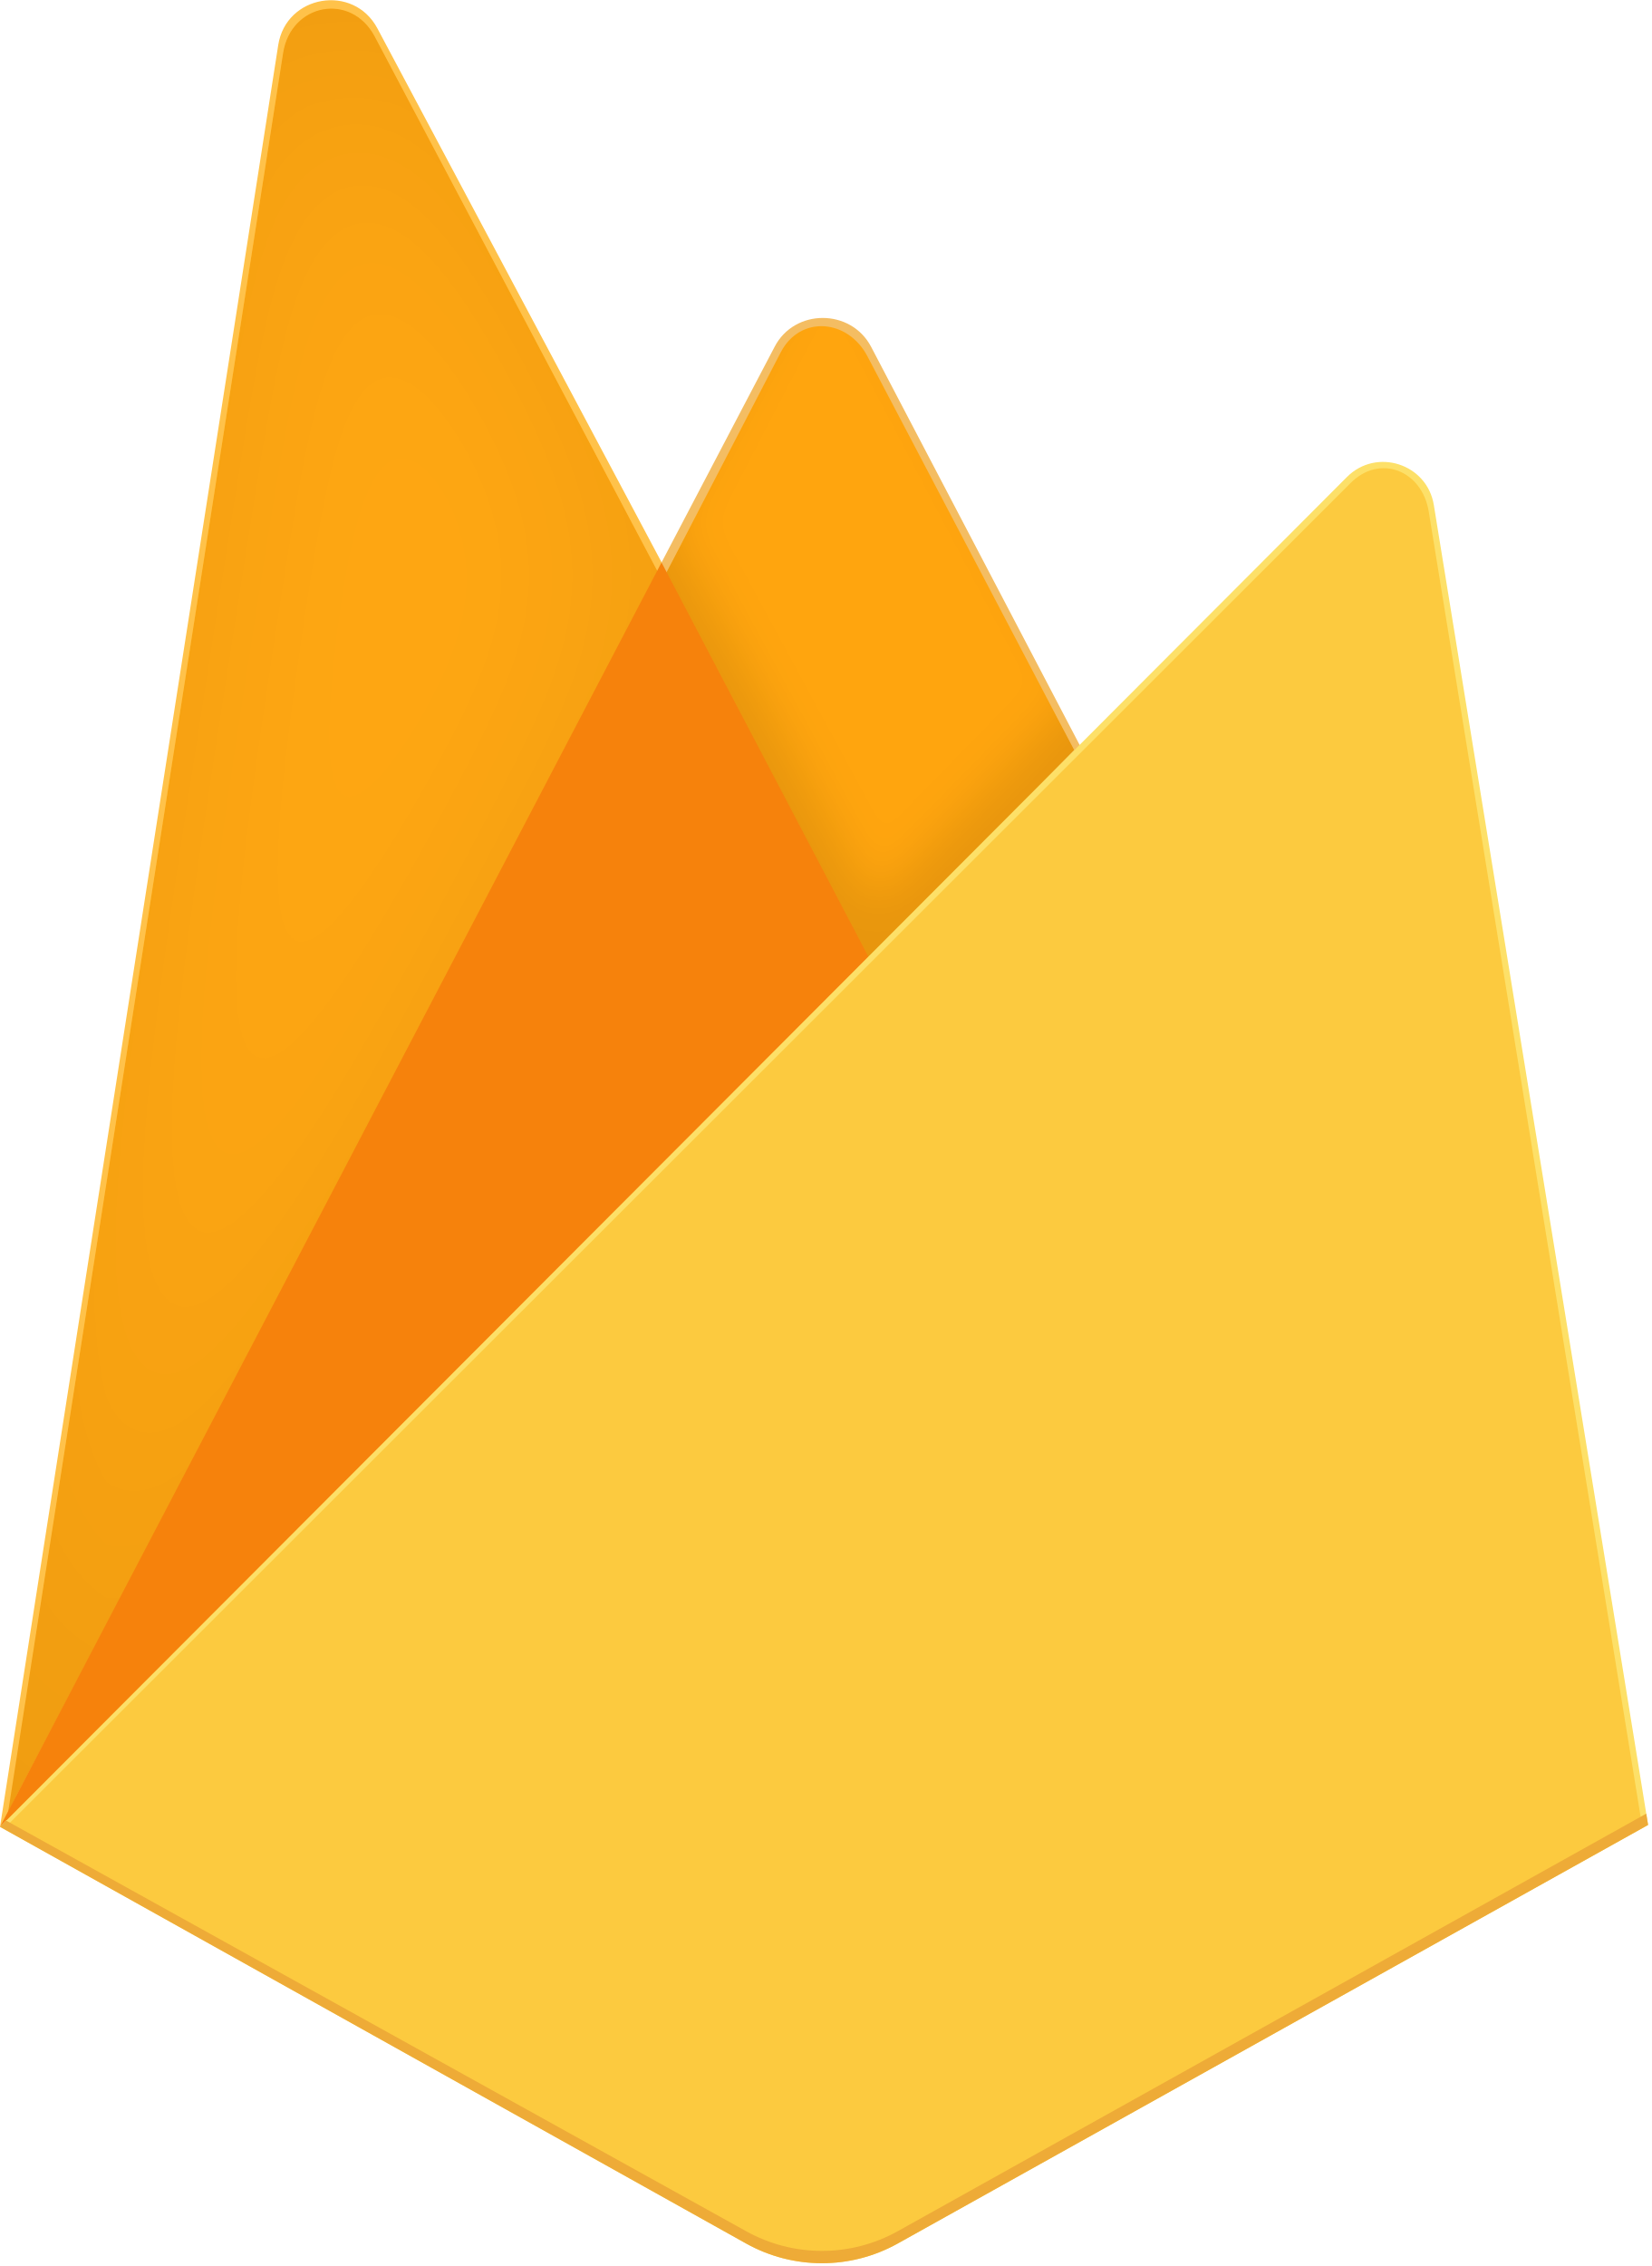
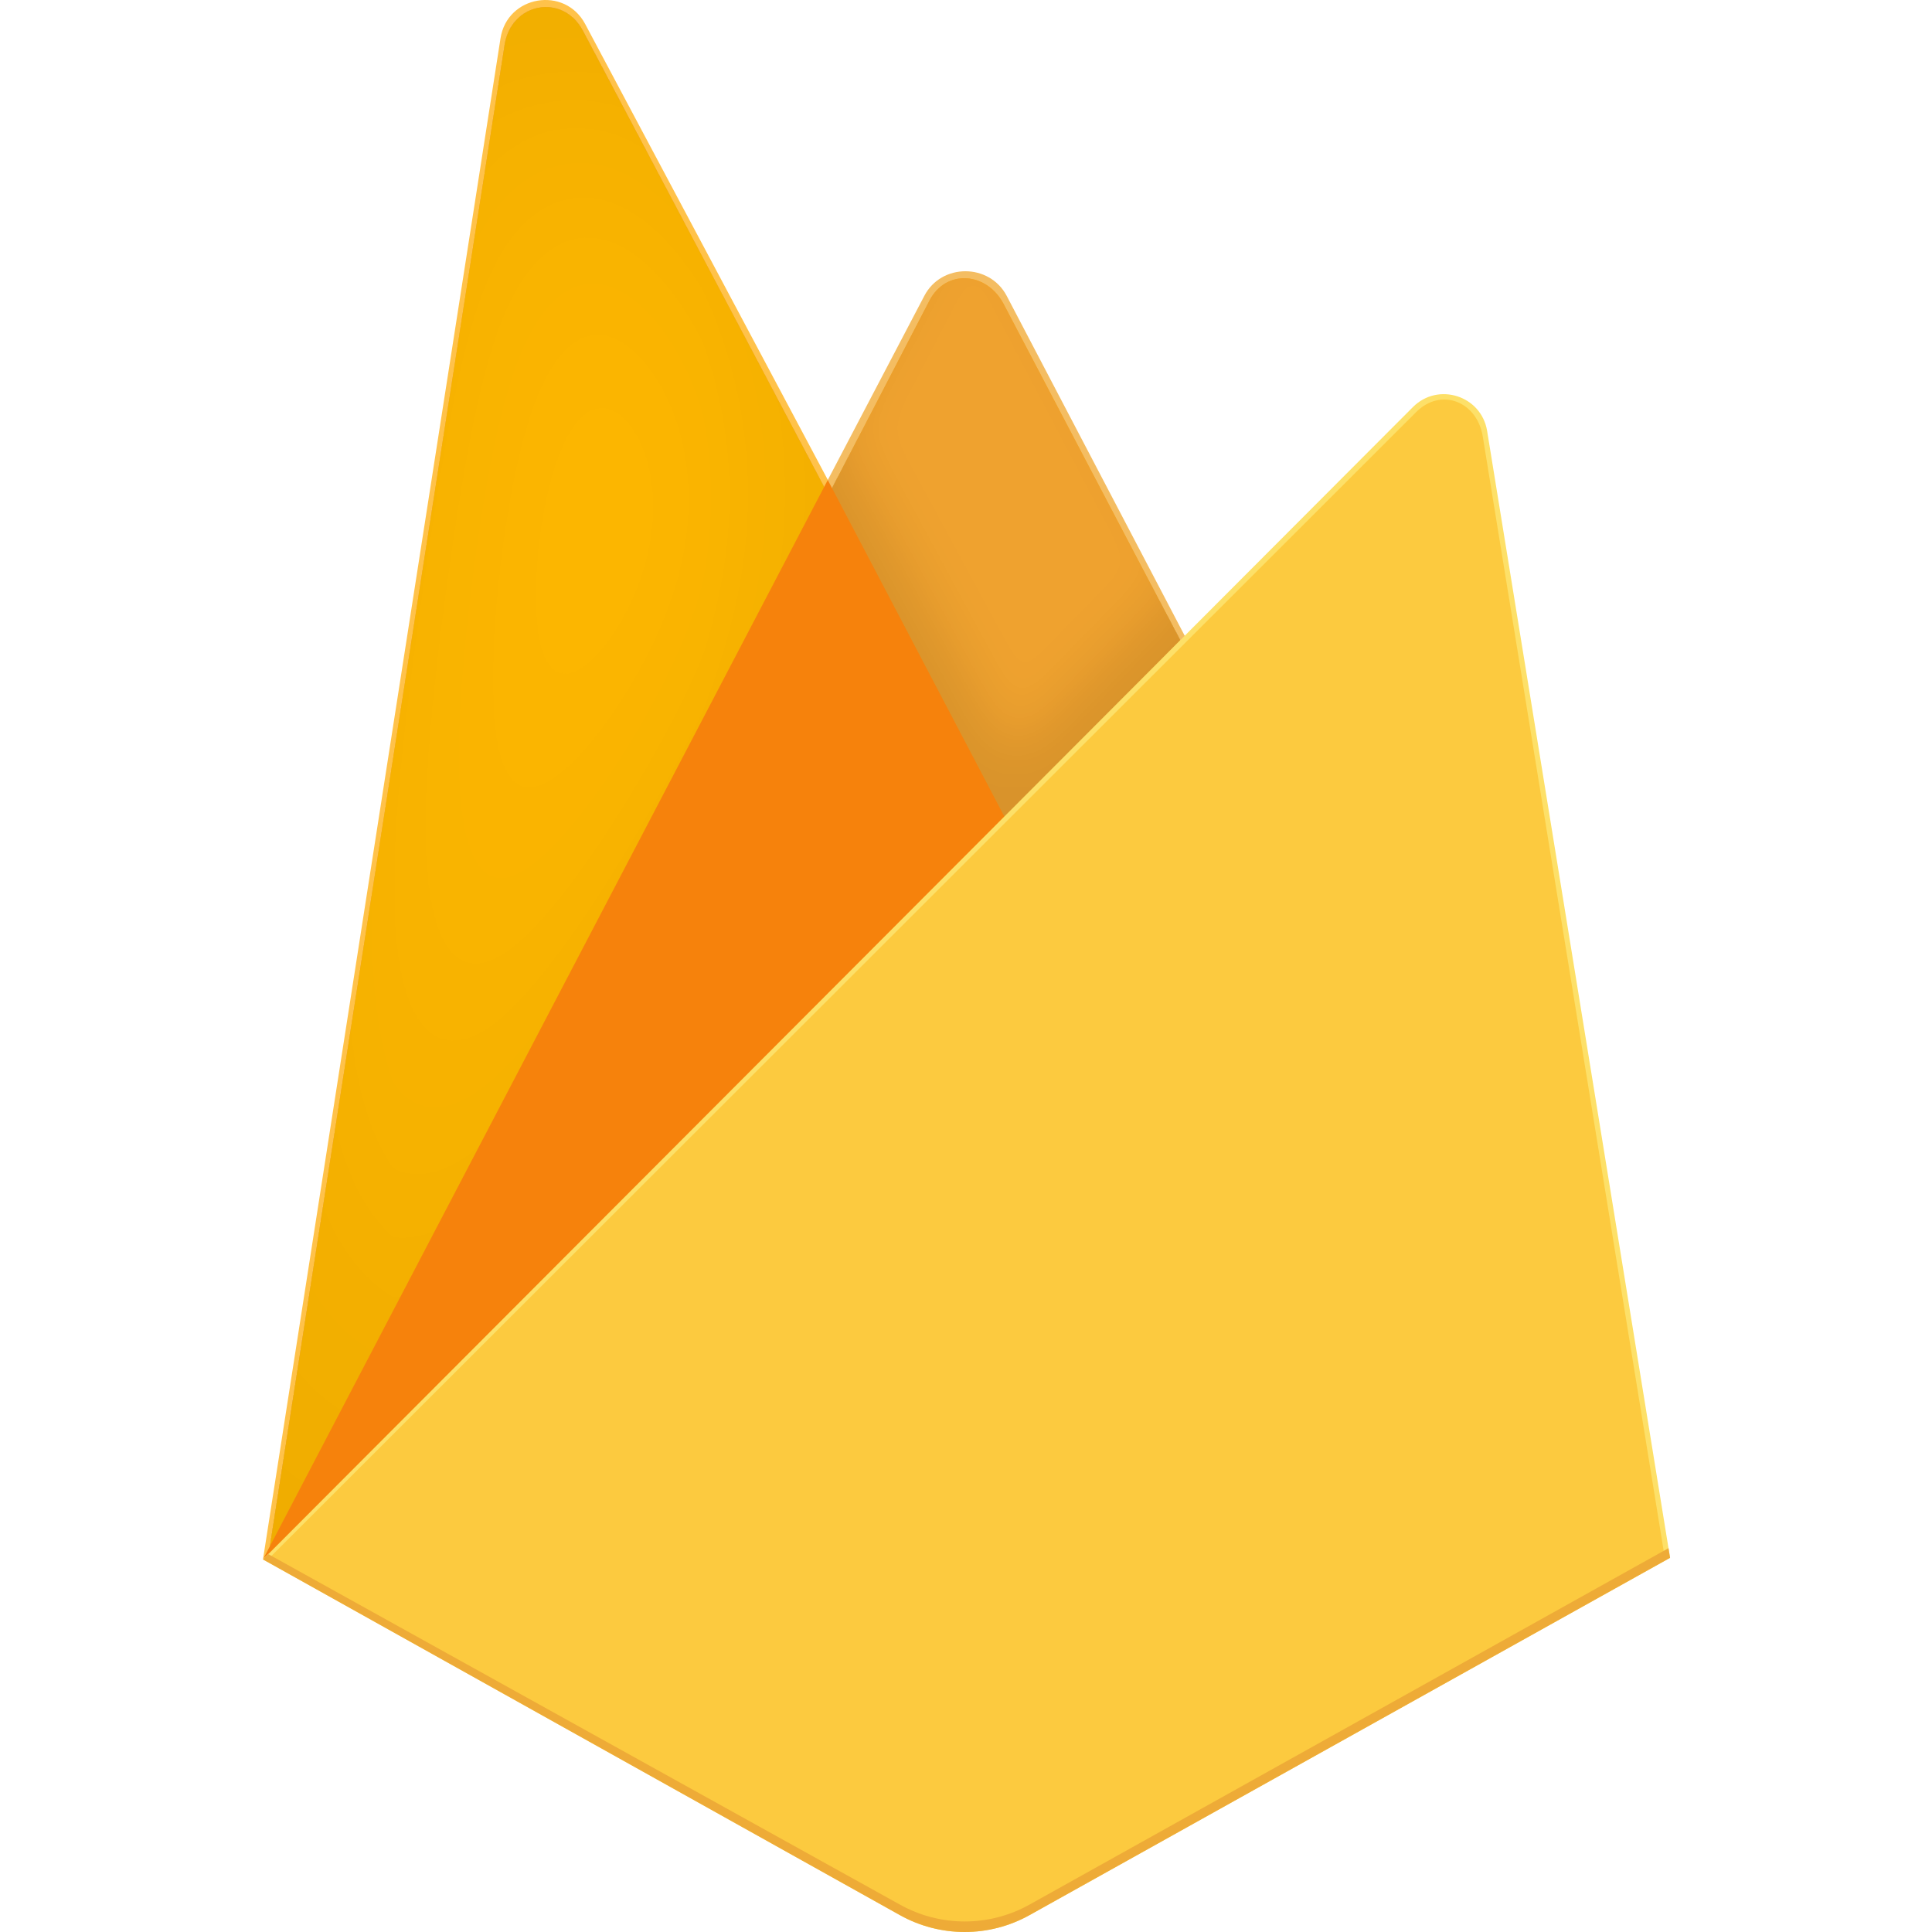
- <svg xmlns="http://www.w3.org/2000/svg" xmlns:xlink="http://www.w3.org/1999/xlink" width="1823" height="2500" viewBox="0 0 256 351" preserveAspectRatio="xMidYMid">
+ <svg xmlns="http://www.w3.org/2000/svg" width="1844" height="1844" viewBox="0 0 1844 1844" fill="none">
+   <path d="M251 1488.41L262.164 1472.78L790.138 470.784L791.253 460.175L558.517 22.92C539.008 -13.707 484.109 -4.445 477.715 36.558L251 1488.41Z" fill="#FFC24A" />
+   <path d="M257.589 1476.5L266.029 1460.03L788.477 468.527L556.314 29.494C537.021 -6.749 488.022 2.492 481.691 43.064L257.589 1476.5Z" fill="#FFA712" />
+   <g filter="url(#filter0_i)">
+     <path d="M257.589 1476.5L266.029 1460.03L788.477 468.527L556.314 29.494C537.021 -6.749 488.022 2.492 481.691 43.064L257.589 1476.5Z" fill="#FFB800" />
+   </g>
+   <path d="M960.924 790.916L1134.22 613.409L960.871 282.432C944.417 251.101 898.474 251.007 882.193 282.432L789.575 459.081V474.123L960.918 790.916H960.924Z" fill="#F4BD62" />
+   <path d="M957.832 783.521L1126.31 610.948L957.832 290.084C941.836 259.627 902.97 256.434 887.142 286.981L794.04 466.376L791.253 475.548L957.832 783.521V783.521Z" fill="#FFA50E" />
+   <g filter="url(#filter1_i)">
+     <path d="M957.832 783.521L1126.31 610.948L957.832 290.084C941.836 259.627 902.97 256.434 887.142 286.981L794.04 466.376L791.253 475.548L957.832 783.521V783.521Z" fill="#EFA22F" />
+   </g>
+   <path d="M251 1488.41L256.059 1483.32L274.442 1475.85L950.039 802.645L958.6 779.34L790.065 458.124L251 1488.41Z" fill="#F6820C" />
+   <path d="M982.568 1827.93L1594 1486.87L1419.4 411.336C1413.93 377.686 1372.66 364.385 1348.58 388.51L251 1488.41L858.925 1827.9C877.821 1838.45 899.101 1844 920.743 1844C942.384 1844 963.667 1838.47 982.568 1827.93" fill="#FDE068" />
+   <path d="M1588.52 1484.01L1415.24 416.643C1409.83 383.245 1375.5 369.429 1351.6 393.375L257.783 1486.32L859.035 1822.44C877.787 1832.91 898.905 1838.41 920.382 1838.42C941.858 1838.43 962.98 1832.94 981.737 1822.47L1588.53 1484L1588.52 1484.01Z" fill="#FCCA3F" />
+   <path d="M982.563 1817.88C963.663 1828.42 942.381 1833.95 920.74 1833.95C899.1 1833.94 877.82 1828.4 858.925 1817.85L255.896 1483.24L251.005 1488.41L858.925 1827.9C877.821 1838.45 899.101 1844 920.743 1844C942.385 1844 963.667 1838.47 982.568 1827.93L1594 1486.87L1592.5 1477.65L982.568 1817.88L982.563 1817.88Z" fill="#EEAB37" />
  <defs>
-     <path d="M1.253 280.732l1.605-3.131 99.353-188.518-44.15-83.475C54.392-1.283 45.074.474 43.87 8.188L1.253 280.732z" id="a" />
-     <filter x="-50%" y="-50%" width="200%" height="200%" filterUnits="objectBoundingBox" id="b">
-       <feGaussianBlur stdDeviation="17.5" in="SourceAlpha" result="shadowBlurInner1" />
-       <feOffset in="shadowBlurInner1" result="shadowOffsetInner1" />
-       <feComposite in="shadowOffsetInner1" in2="SourceAlpha" operator="arithmetic" k2="-1" k3="1" result="shadowInnerInner1" />
-       <feColorMatrix values="0 0 0 0 0 0 0 0 0 0 0 0 0 0 0 0 0 0 0.06 0" in="shadowInnerInner1" />
+     <filter id="filter0_i" x="257.589" y="6.844" width="530.888" height="1469.65" filterUnits="userSpaceOnUse" color-interpolation-filters="sRGB">
+       <feFlood flood-opacity="0" result="BackgroundImageFix" />
+       <feBlend mode="normal" in="SourceGraphic" in2="BackgroundImageFix" result="shape" />
+       <feColorMatrix in="SourceAlpha" type="matrix" values="0 0 0 0 0 0 0 0 0 0 0 0 0 0 0 0 0 0 127 0" result="hardAlpha" />
+       <feOffset />
+       <feGaussianBlur stdDeviation="124.619" />
+       <feComposite in2="hardAlpha" operator="arithmetic" k2="-1" k3="1" />
+       <feColorMatrix type="matrix" values="0 0 0 0 0 0 0 0 0 0 0 0 0 0 0 0 0 0 0.06 0" />
+       <feBlend mode="normal" in2="shape" result="effect1_innerShadow" />
    </filter>
-     <path d="M134.417 148.974l32.039-32.812-32.039-61.007c-3.042-5.791-10.433-6.398-13.443-.59l-17.705 34.109-.53 1.744 31.678 58.556z" id="c" />
-     <filter x="-50%" y="-50%" width="200%" height="200%" filterUnits="objectBoundingBox" id="d">
-       <feGaussianBlur stdDeviation="3.5" in="SourceAlpha" result="shadowBlurInner1" />
-       <feOffset dx="1" dy="-9" in="shadowBlurInner1" result="shadowOffsetInner1" />
-       <feComposite in="shadowOffsetInner1" in2="SourceAlpha" operator="arithmetic" k2="-1" k3="1" result="shadowInnerInner1" />
-       <feColorMatrix values="0 0 0 0 0 0 0 0 0 0 0 0 0 0 0 0 0 0 0.09 0" in="shadowInnerInner1" />
+     <filter id="filter1_i" x="791.253" y="215.748" width="342.177" height="567.773" filterUnits="userSpaceOnUse" color-interpolation-filters="sRGB">
+       <feFlood flood-opacity="0" result="BackgroundImageFix" />
+       <feBlend mode="normal" in="SourceGraphic" in2="BackgroundImageFix" result="shape" />
+       <feColorMatrix in="SourceAlpha" type="matrix" values="0 0 0 0 0 0 0 0 0 0 0 0 0 0 0 0 0 0 127 0" result="hardAlpha" />
+       <feOffset dx="7.121" dy="-64.09" />
+       <feGaussianBlur stdDeviation="24.924" />
+       <feComposite in2="hardAlpha" operator="arithmetic" k2="-1" k3="1" />
+       <feColorMatrix type="matrix" values="0 0 0 0 0 0 0 0 0 0 0 0 0 0 0 0 0 0 0.09 0" />
+       <feBlend mode="normal" in2="shape" result="effect1_innerShadow" />
    </filter>
  </defs>
-   <path d="M0 282.998l2.123-2.972L102.527 89.512l.212-2.017L58.48 4.358C54.77-2.606 44.33-.845 43.114 6.951L0 282.998z" fill="#FFC24A" />
-   <use fill="#FFA712" fill-rule="evenodd" xlink:href="#a" />
-   <use filter="url(#b)" xlink:href="#a" />
-   <path d="M135.005 150.38l32.955-33.75-32.965-62.93c-3.129-5.957-11.866-5.975-14.962 0L102.42 87.287v2.86l32.584 60.233z" fill="#F4BD62" />
-   <use fill="#FFA50E" fill-rule="evenodd" xlink:href="#c" />
-   <use filter="url(#d)" xlink:href="#c" />
-   <path fill="#F6820C" d="M0 282.998l.962-.968 3.496-1.42 128.477-128 1.628-4.431-32.05-61.074z" />
-   <path d="M139.121 347.551l116.275-64.847-33.204-204.495c-1.039-6.398-8.888-8.927-13.468-4.34L0 282.998l115.608 64.548a24.126 24.126 0 0 0 23.513.005" fill="#FDE068" />
-   <path d="M254.354 282.16L221.402 79.218c-1.03-6.35-7.558-8.977-12.103-4.424L1.29 282.6l114.339 63.908a23.943 23.943 0 0 0 23.334.006l115.392-64.355z" fill="#FCCA3F" />
-   <path d="M139.12 345.64a24.126 24.126 0 0 1-23.512-.005L.931 282.015l-.93.983 115.607 64.548a24.126 24.126 0 0 0 23.513.005l116.275-64.847-.285-1.752-115.99 64.689z" fill="#EEAB37" />
</svg>
